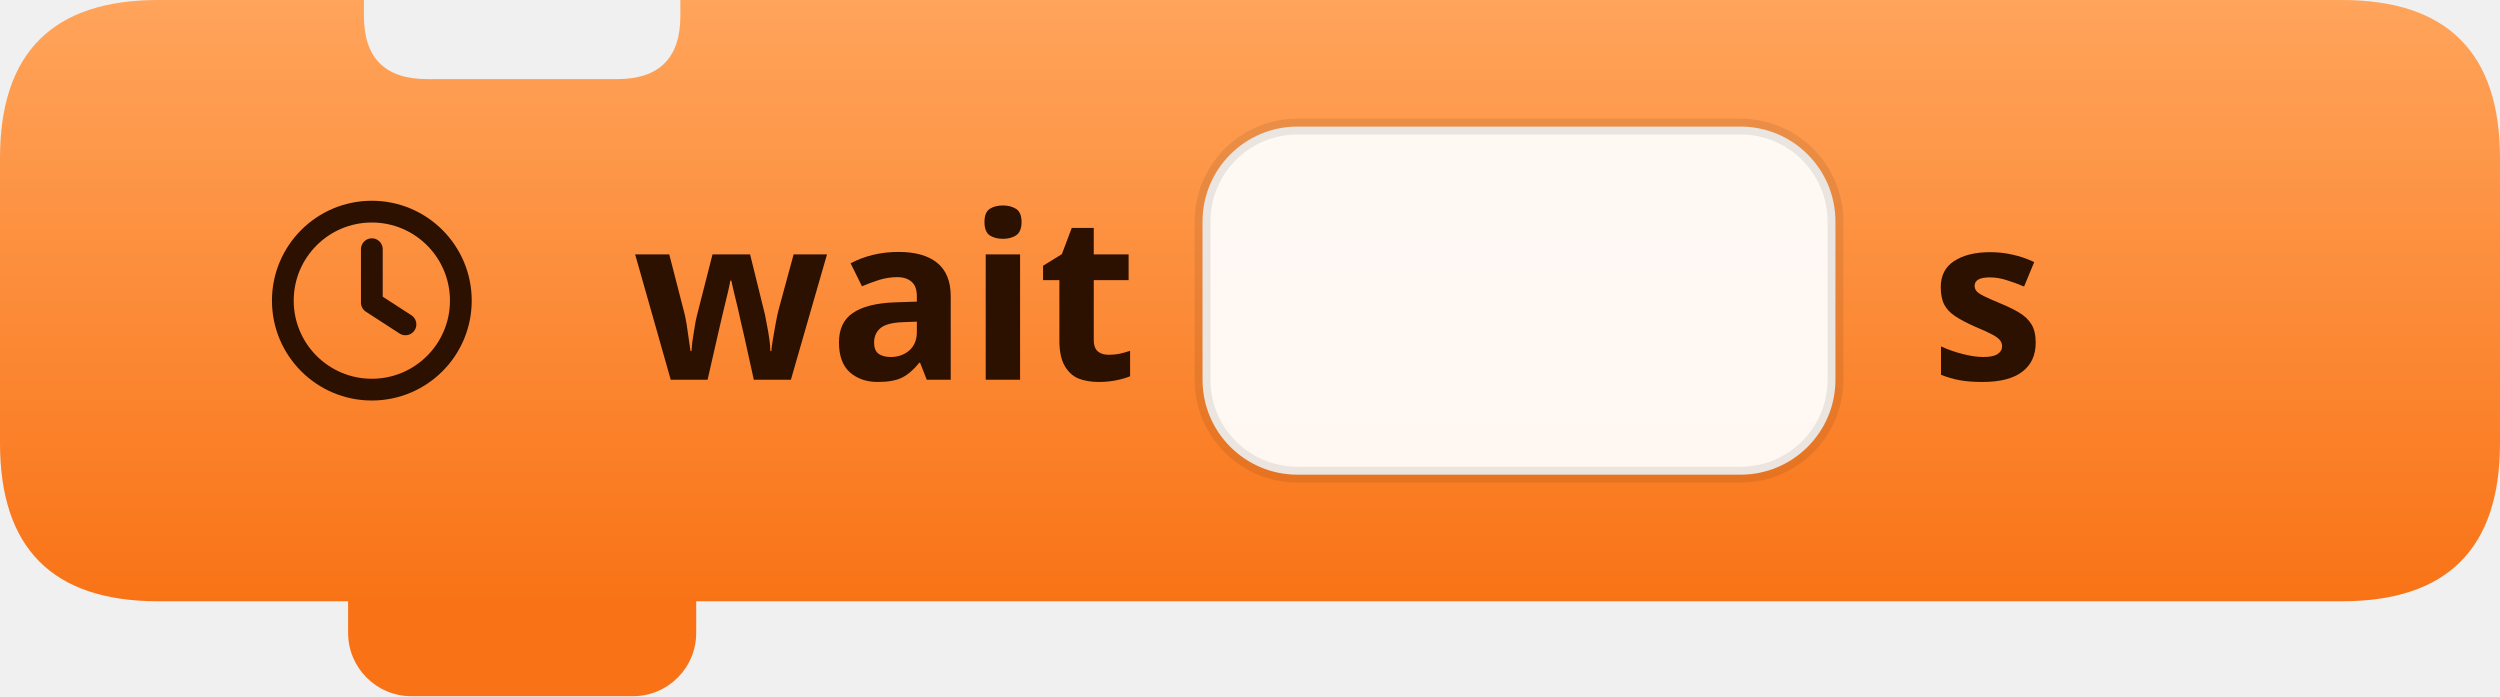
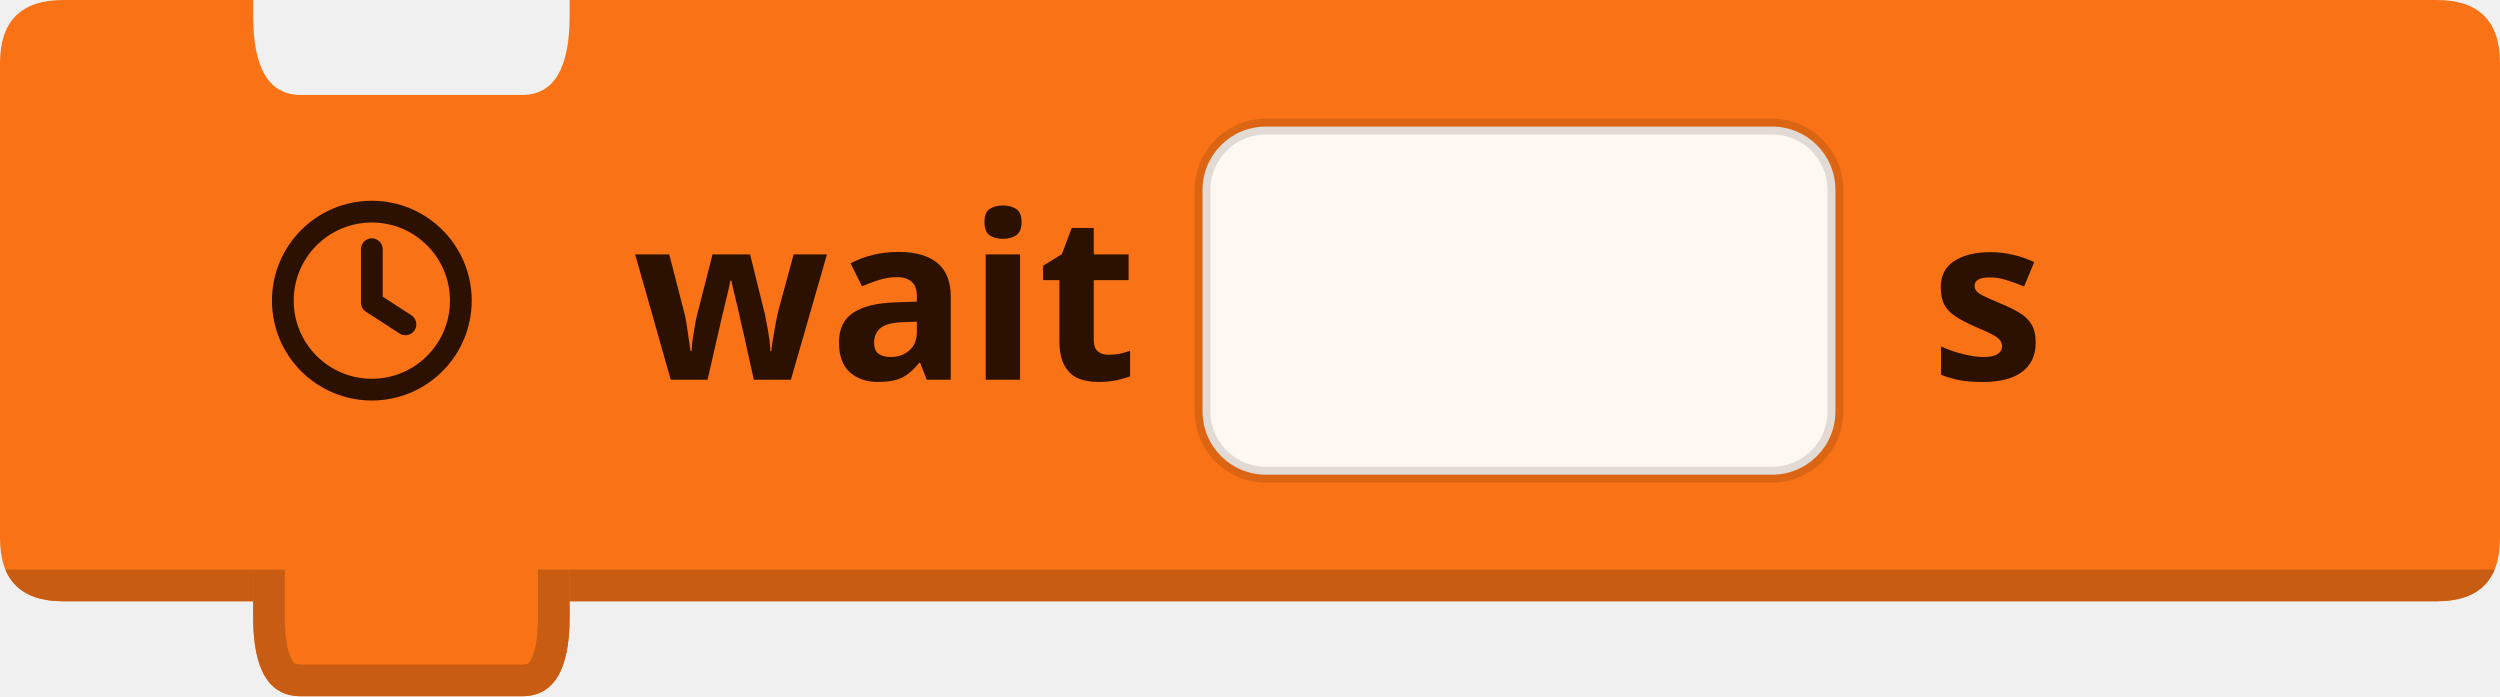
- <svg xmlns="http://www.w3.org/2000/svg" width="158" height="44" viewBox="0 0 158 44" fill="none" version="1.1" id="svg5">
-   <defs id="defs2">
-     <linearGradient id="blockGrad" x1="0" y1="0" x2="0" y2="38" gradientUnits="userSpaceOnUse">
-       <stop stop-color="#ffa45b" id="stop1" />
-       <stop offset="1" stop-color="#f97316" id="stop2" />
-     </linearGradient>
+ <svg xmlns="http://www.w3.org/2000/svg" width="158" height="44" viewBox="0 0 158 44" fill="none">
+   <defs>
+     <clipPath id="blockClip">
+       <path d="M4 0 H16 V1 Q16 6 19 6 H33 Q36 6 36 1 V0 H154 Q158 0 158 4 V34 Q158 38 154 38 H4 Q0 38 0 34 V4 Q0 0 4 0 Z" />
+     </clipPath>
+     <clipPath id="tabClip">
+       <path d="M16 34 H36 V39 Q36 44 33 44 H19 Q16 44 16 39 V34 Z" />
+     </clipPath>
  </defs>
-   <path d="M10 0 H23 V1 Q23 5 27 5 H39 Q43 5 43 1 V0 H148 Q158 0 158 10 V28 Q158 38 148 38 H10 Q0 38 0 28 V10 Q0 0 10 0 Z" fill="url(#blockGrad)" id="path2" />
-   <rect x="22" y="34" width="22" height="10" rx="4" fill="url(#blockGrad)" id="rect2" />
-   <rect x="76" y="8" width="40" height="22" rx="6" fill="#ffffff" fill-opacity=".94" stroke="#000000" stroke-opacity=".08" id="rect3" />
-   <g transform="translate(16 11.5) scale(.625)" id="g4">
-     <circle cx="12" cy="12" r="9" fill="none" stroke="#2c1000" stroke-width="2.2" id="circle3" />
-     <path d="M12 6.8v5.4l3.4 2.2" fill="none" stroke="#2c1000" stroke-width="2.2" stroke-linecap="round" stroke-linejoin="round" id="path4" />
+   <path d="M4 0 H16 V1 Q16 6 19 6 H33 Q36 6 36 1 V0 H154 Q158 0 158 4 V34 Q158 38 154 38 H4 Q0 38 0 34 V4 Q0 0 4 0 Z" fill="#f97316" />
+   <rect x="0" y="36" width="158" height="2" fill="#c75c12" clip-path="url(#blockClip)" />
+   <path d="M16 34 H36 V39 Q36 44 33 44 H19 Q16 44 16 39 V34 Z" fill="#f97316" />
+   <path d="M16 36 V39 Q16 44 19 44 H33 Q36 44 36 39 V36" fill="none" stroke="#c75c12" stroke-width="4" clip-path="url(#tabClip)" />
+   <rect x="76" y="8" width="40" height="22" rx="4" fill="#ffffff" fill-opacity=".94" stroke="#000000" stroke-opacity=".12" />
+   <g transform="translate(16 11.5) scale(.625)">
+     <circle cx="12" cy="12" r="9" fill="none" stroke="#2c1000" stroke-width="2.2" />
+     <path d="M12 6.8v5.4l3.4 2.2" fill="none" stroke="#2c1000" stroke-width="2.2" stroke-linecap="round" stroke-linejoin="round" />
  </g>
-   <text x="40" y="24" fill="#2c1000" font-family="'Segoe UI Variable', 'Segoe UI', system-ui, sans-serif" font-size="14.5" font-weight="600" id="text4">wait</text>
-   <text x="122" y="24" fill="#2c1000" font-family="'Segoe UI Variable', 'Segoe UI', system-ui, sans-serif" font-size="14.5" font-weight="600" id="text5">s</text>
+   <text x="40" y="24" fill="#2c1000" font-family="'Segoe UI Variable', 'Segoe UI', system-ui, sans-serif" font-size="14.5" font-weight="600">wait</text>
+   <text x="122" y="24" fill="#2c1000" font-family="'Segoe UI Variable', 'Segoe UI', system-ui, sans-serif" font-size="14.5" font-weight="600">s</text>
</svg>
